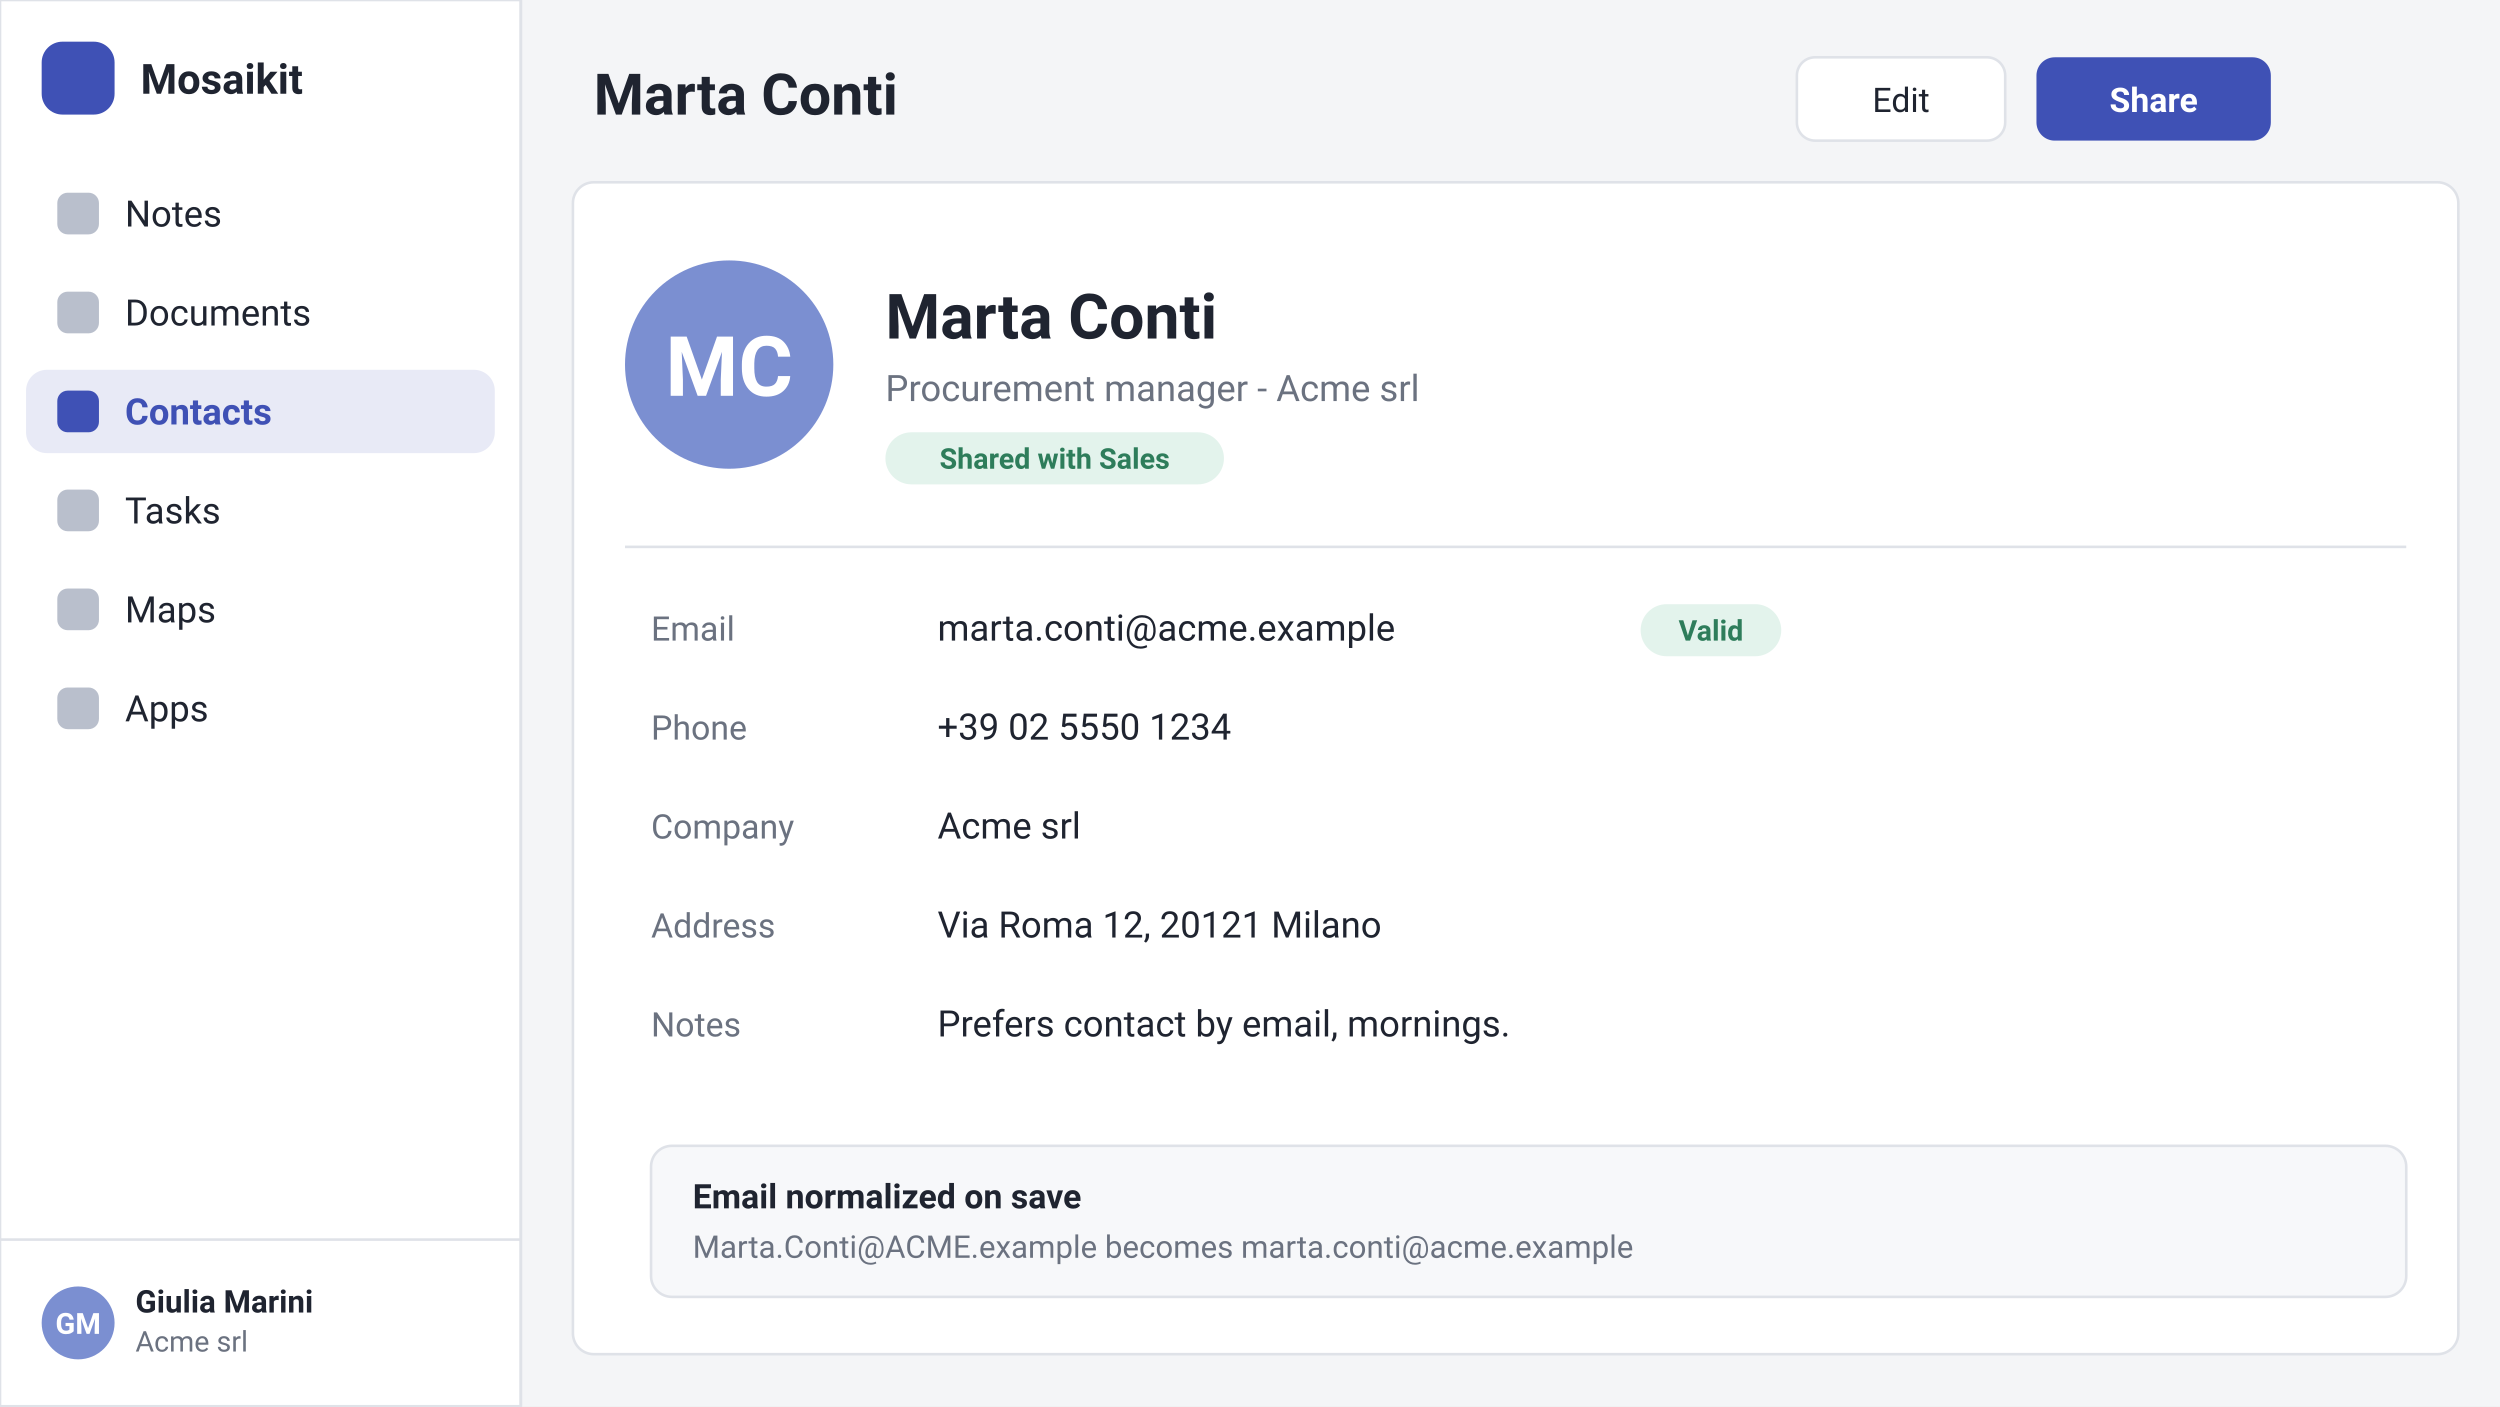
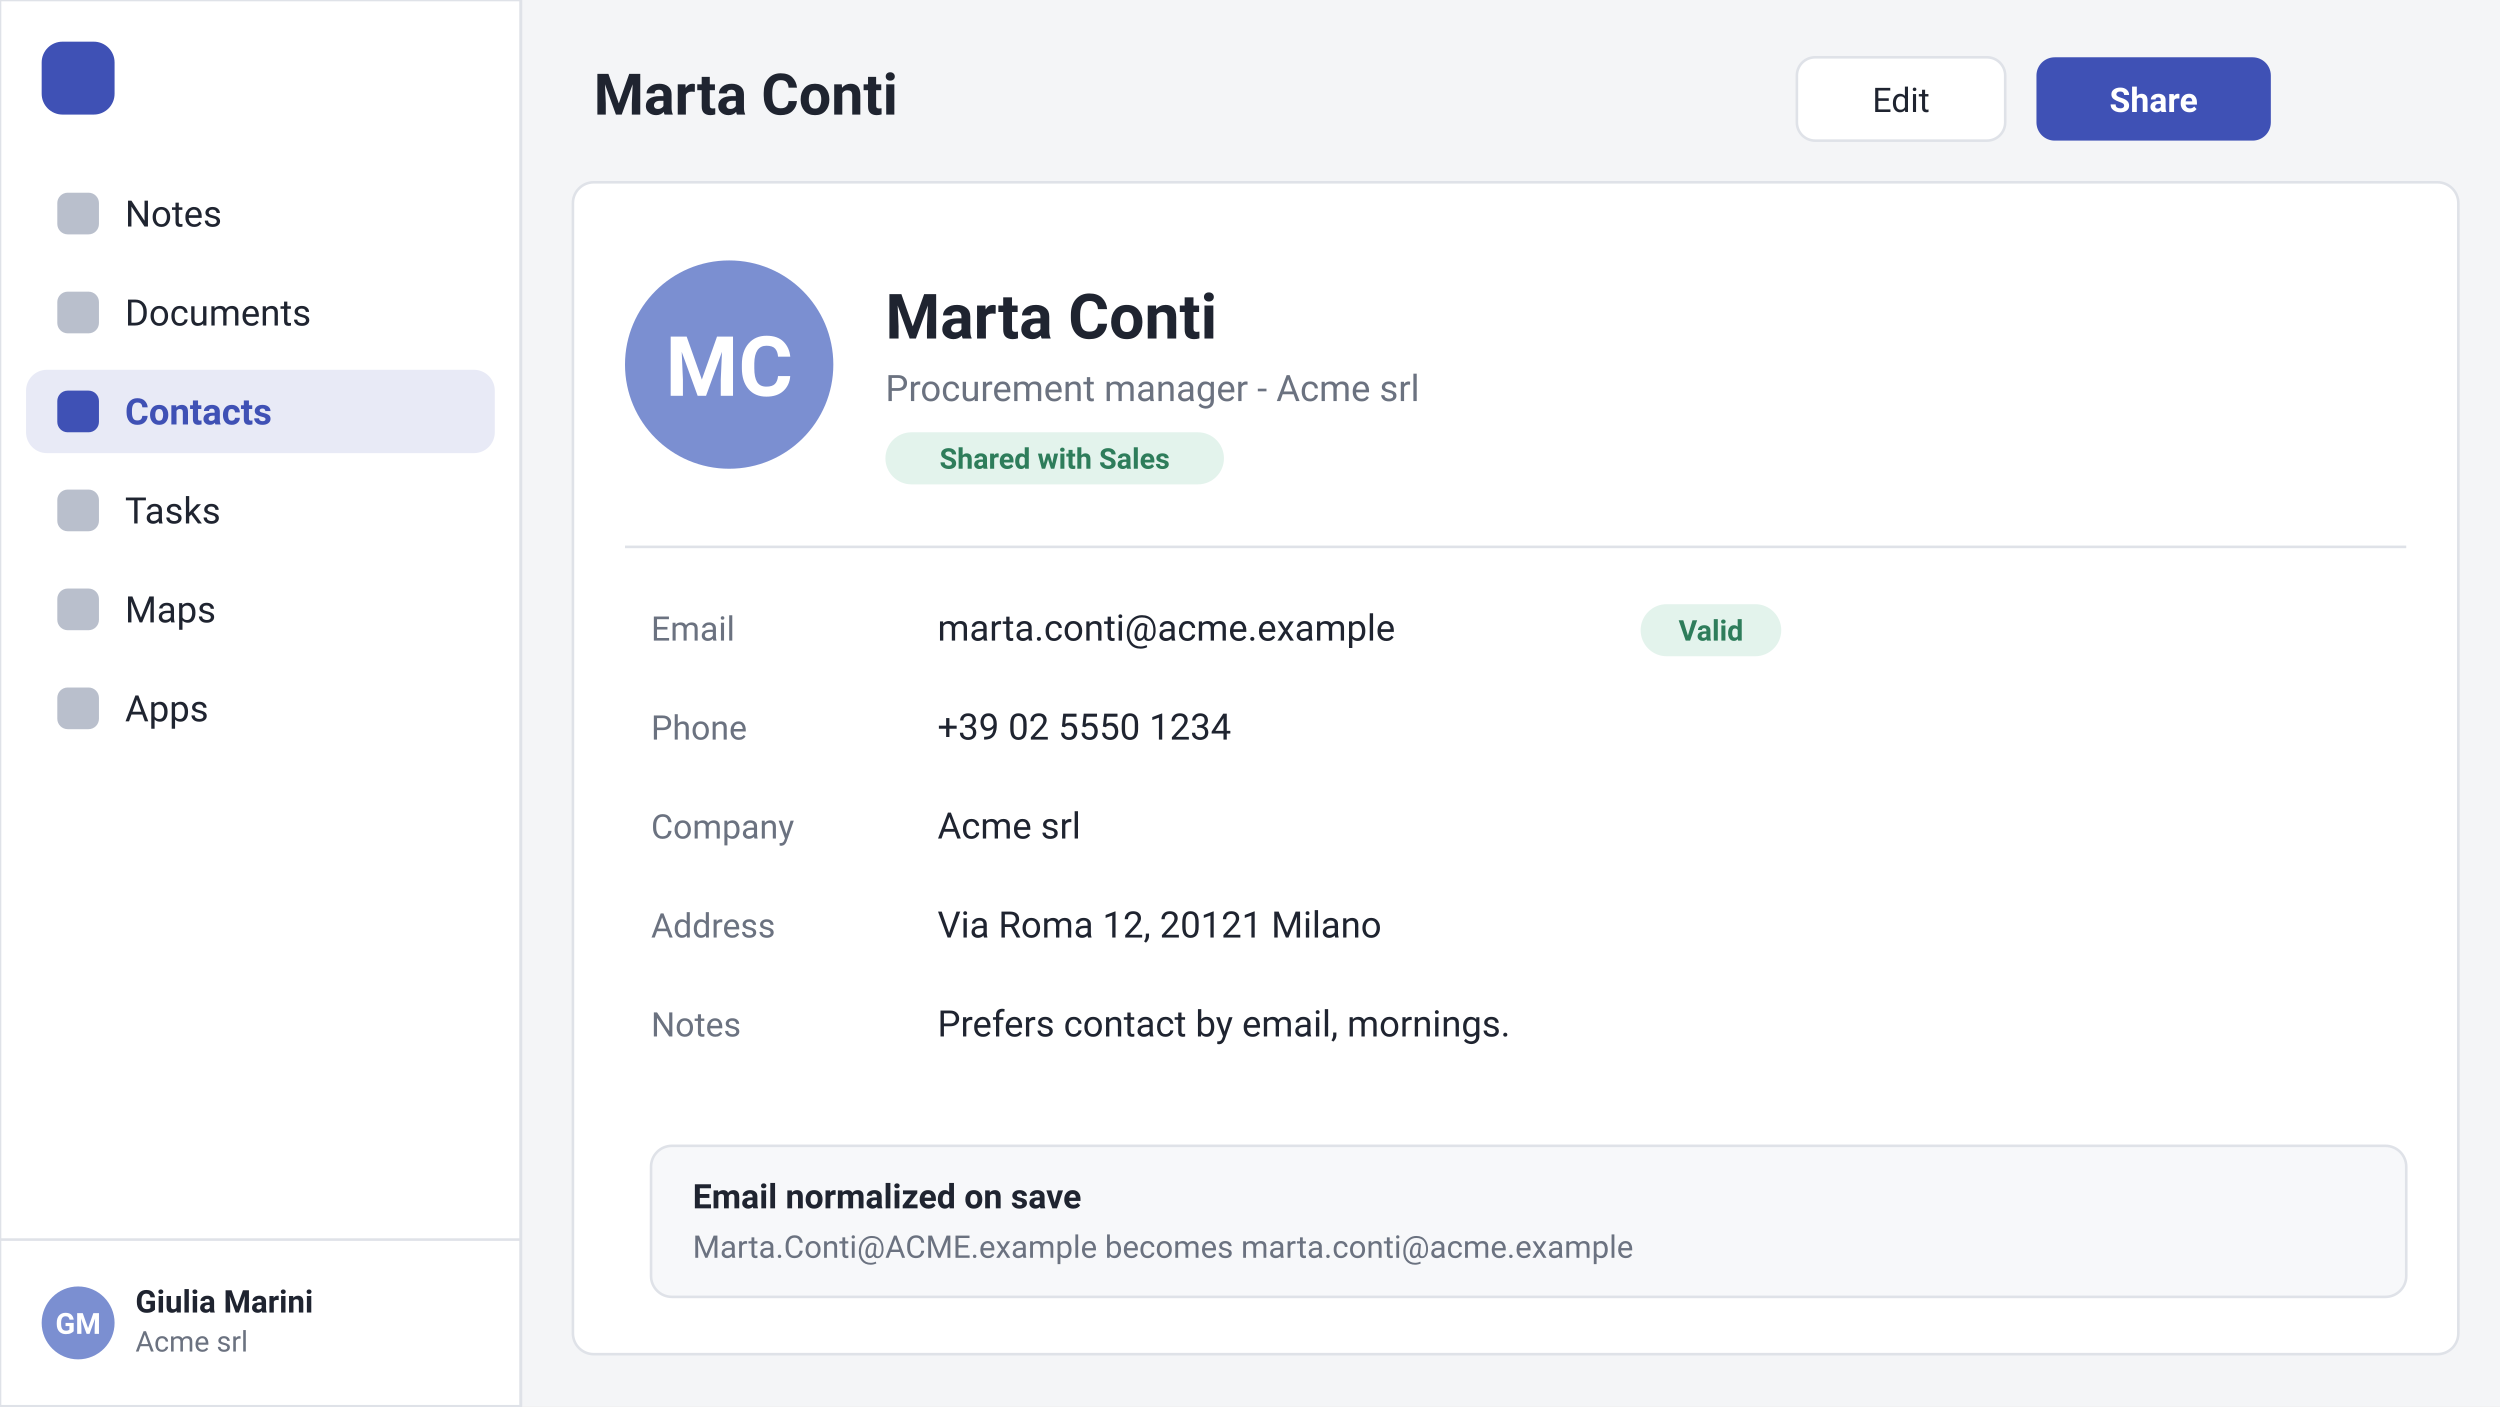
<svg xmlns="http://www.w3.org/2000/svg" viewBox="0 0 960 540" role="img" aria-label="Contacts: a contact with its details" font-family="Segoe UI, Roboto, Helvetica, Arial, sans-serif">
  <rect width="960" height="540" fill="#f4f5f7" />
  <rect x="0" y="0" width="200" height="540" rx="0" fill="#ffffff" stroke="#dfe2e8" />
  <rect x="16" y="16" width="28" height="28" rx="8" fill="#3f51b5" />
-   <text x="54" y="36" font-size="16" fill="#1f2430" font-weight="600">Mosaikit</text>
  <rect x="22" y="74" width="16" height="16" rx="4" fill="#b9bfcc" />
  <text x="48" y="87" font-size="14" fill="#1f2430">Notes</text>
  <rect x="22" y="112" width="16" height="16" rx="4" fill="#b9bfcc" />
  <text x="48" y="125" font-size="14" fill="#1f2430">Documents</text>
  <rect x="10" y="142" width="180" height="32" rx="8" fill="#e8eaf6" />
  <rect x="22" y="150" width="16" height="16" rx="4" fill="#3f51b5" />
  <text x="48" y="163" font-size="14" fill="#3f51b5" font-weight="600">Contacts</text>
  <rect x="22" y="188" width="16" height="16" rx="4" fill="#b9bfcc" />
  <text x="48" y="201" font-size="14" fill="#1f2430">Tasks</text>
  <rect x="22" y="226" width="16" height="16" rx="4" fill="#b9bfcc" />
  <text x="48" y="239" font-size="14" fill="#1f2430">Maps</text>
  <rect x="22" y="264" width="16" height="16" rx="4" fill="#b9bfcc" />
  <text x="48" y="277" font-size="14" fill="#1f2430">Apps</text>
  <line x1="0" y1="476" x2="200" y2="476" stroke="#dfe2e8" stroke-width="1" />
  <circle cx="30" cy="508" r="14" fill="#7b8fd1" />
  <text x="30" y="512.2" font-size="11.2" fill="#fff" font-weight="600" text-anchor="middle">GM</text>
  <text x="52" y="504" font-size="12" fill="#1f2430" font-weight="600">Giulia Marini</text>
  <text x="52" y="519" font-size="11" fill="#6b7280">Acme srl</text>
  <line x1="200" y1="0" x2="200" y2="540" stroke="#dfe2e8" stroke-width="1" />
  <text x="228" y="44" font-size="22" fill="#1f2430" font-weight="600">Marta Conti</text>
  <rect x="690" y="22" width="80" height="32" rx="7" fill="#ffffff" stroke="#dfe2e8" />
  <text x="730" y="43" font-size="13" fill="#1f2430" text-anchor="middle">Edit</text>
  <rect x="782" y="22" width="90" height="32" rx="7" fill="#3f51b5" />
  <text x="827" y="43" font-size="13" fill="#fff" font-weight="600" text-anchor="middle">Share</text>
  <rect x="220" y="70" width="724" height="450" rx="8" fill="#ffffff" stroke="#dfe2e8" />
  <circle cx="280" cy="140" r="40" fill="#7b8fd1" />
  <text x="280" y="152" font-size="32" fill="#fff" font-weight="600" text-anchor="middle">MC</text>
  <text x="340" y="130" font-size="24" fill="#1f2430" font-weight="600">Marta Conti</text>
  <text x="340" y="154" font-size="14" fill="#6b7280">Procurement manager - Acme srl</text>
  <rect x="340" y="166" width="130" height="20" rx="10" fill="#e3f3ec" />
  <text x="405" y="180" font-size="11" fill="#2e7d5b" font-weight="600" text-anchor="middle">Shared with Sales</text>
  <line x1="240" y1="210" x2="924" y2="210" stroke="#dfe2e8" stroke-width="1" />
  <text x="250" y="246" font-size="13" fill="#6b7280">Email</text>
  <text x="360" y="246" font-size="14" fill="#1f2430">marta.conti@acme.example</text>
  <text x="250" y="284" font-size="13" fill="#6b7280">Phone</text>
  <text x="360" y="284" font-size="14" fill="#1f2430">+39 02 5550 1234</text>
  <text x="250" y="322" font-size="13" fill="#6b7280">Company</text>
  <text x="360" y="322" font-size="14" fill="#1f2430">Acme srl</text>
  <text x="250" y="360" font-size="13" fill="#6b7280">Address</text>
  <text x="360" y="360" font-size="14" fill="#1f2430">Via Roma 12, 20121 Milano</text>
  <text x="250" y="398" font-size="13" fill="#6b7280">Notes</text>
  <text x="360" y="398" font-size="14" fill="#1f2430">Prefers contact by email, mornings.</text>
  <rect x="630" y="232" width="54" height="20" rx="10" fill="#e3f3ec" />
  <text x="657" y="246" font-size="11" fill="#2e7d5b" font-weight="600" text-anchor="middle">Valid</text>
  <rect x="250" y="440" width="674" height="58" rx="8" fill="#f7f8fa" stroke="#dfe2e8" />
  <text x="266" y="464" font-size="13" fill="#1f2430" font-weight="600">Email normalized on save</text>
  <text x="266" y="483" font-size="12" fill="#6b7280">Marta.Conti@ACME.example  becomes  marta.conti@acme.example</text>
</svg>
